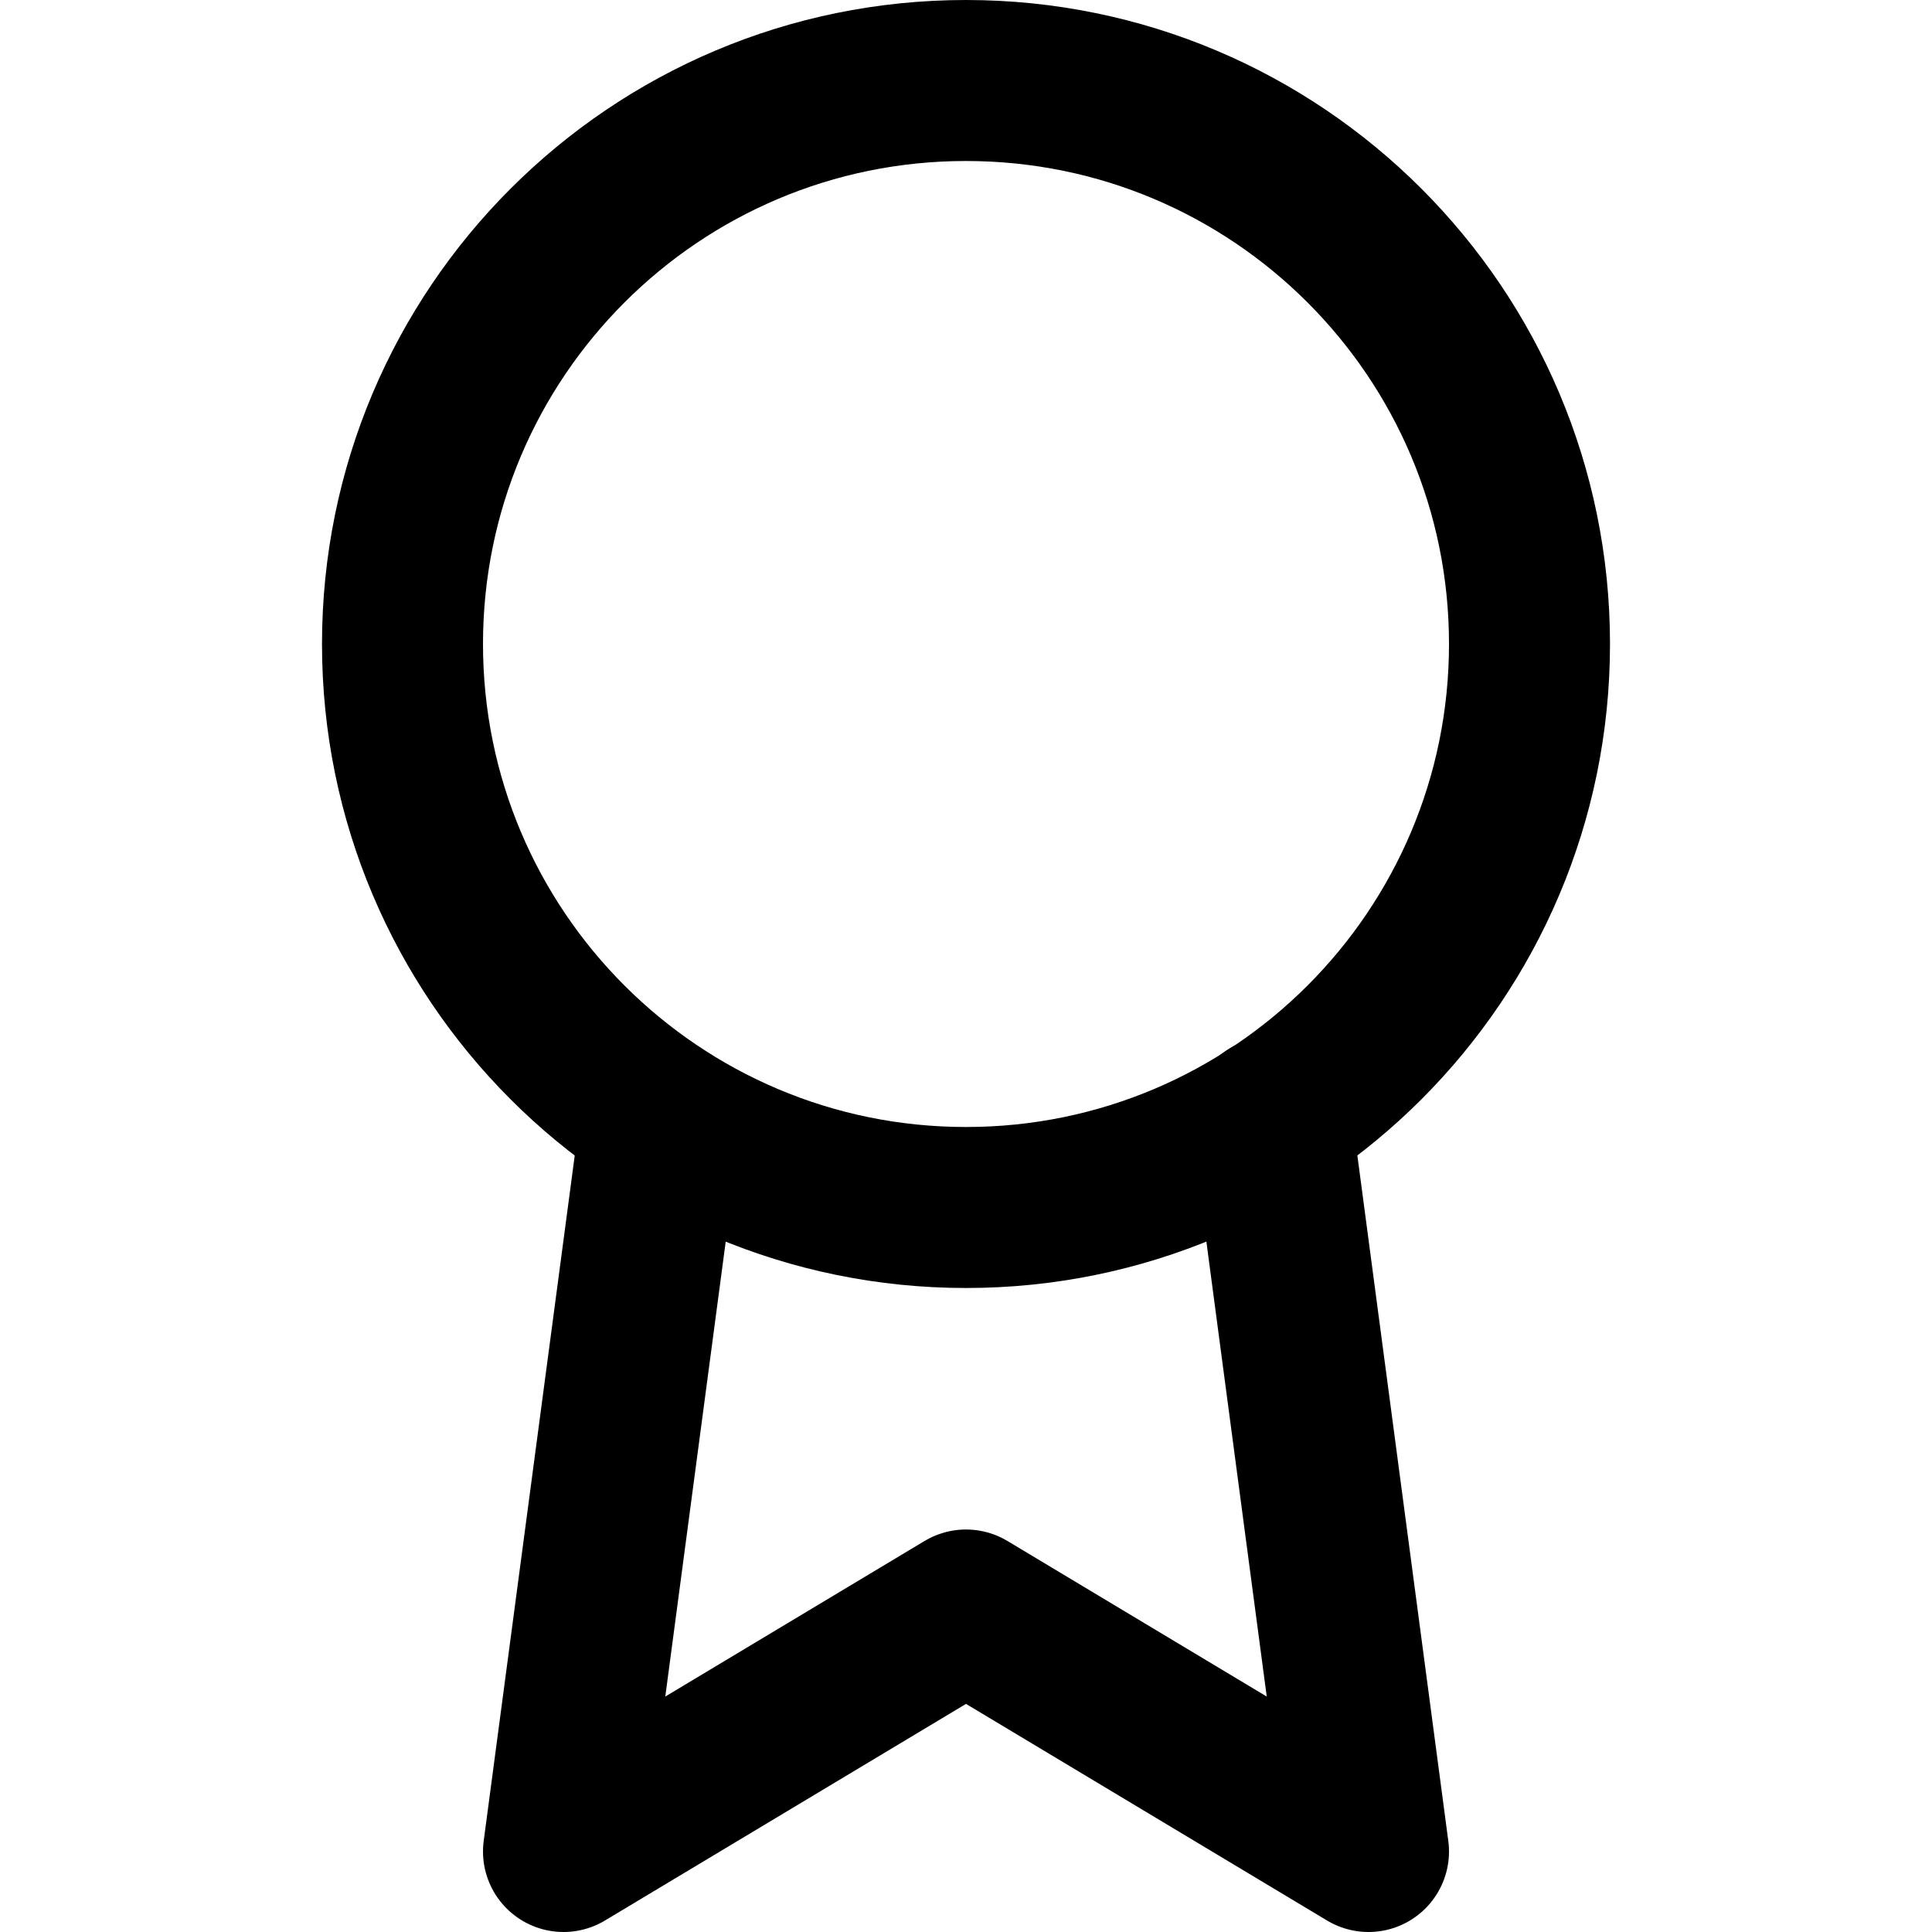
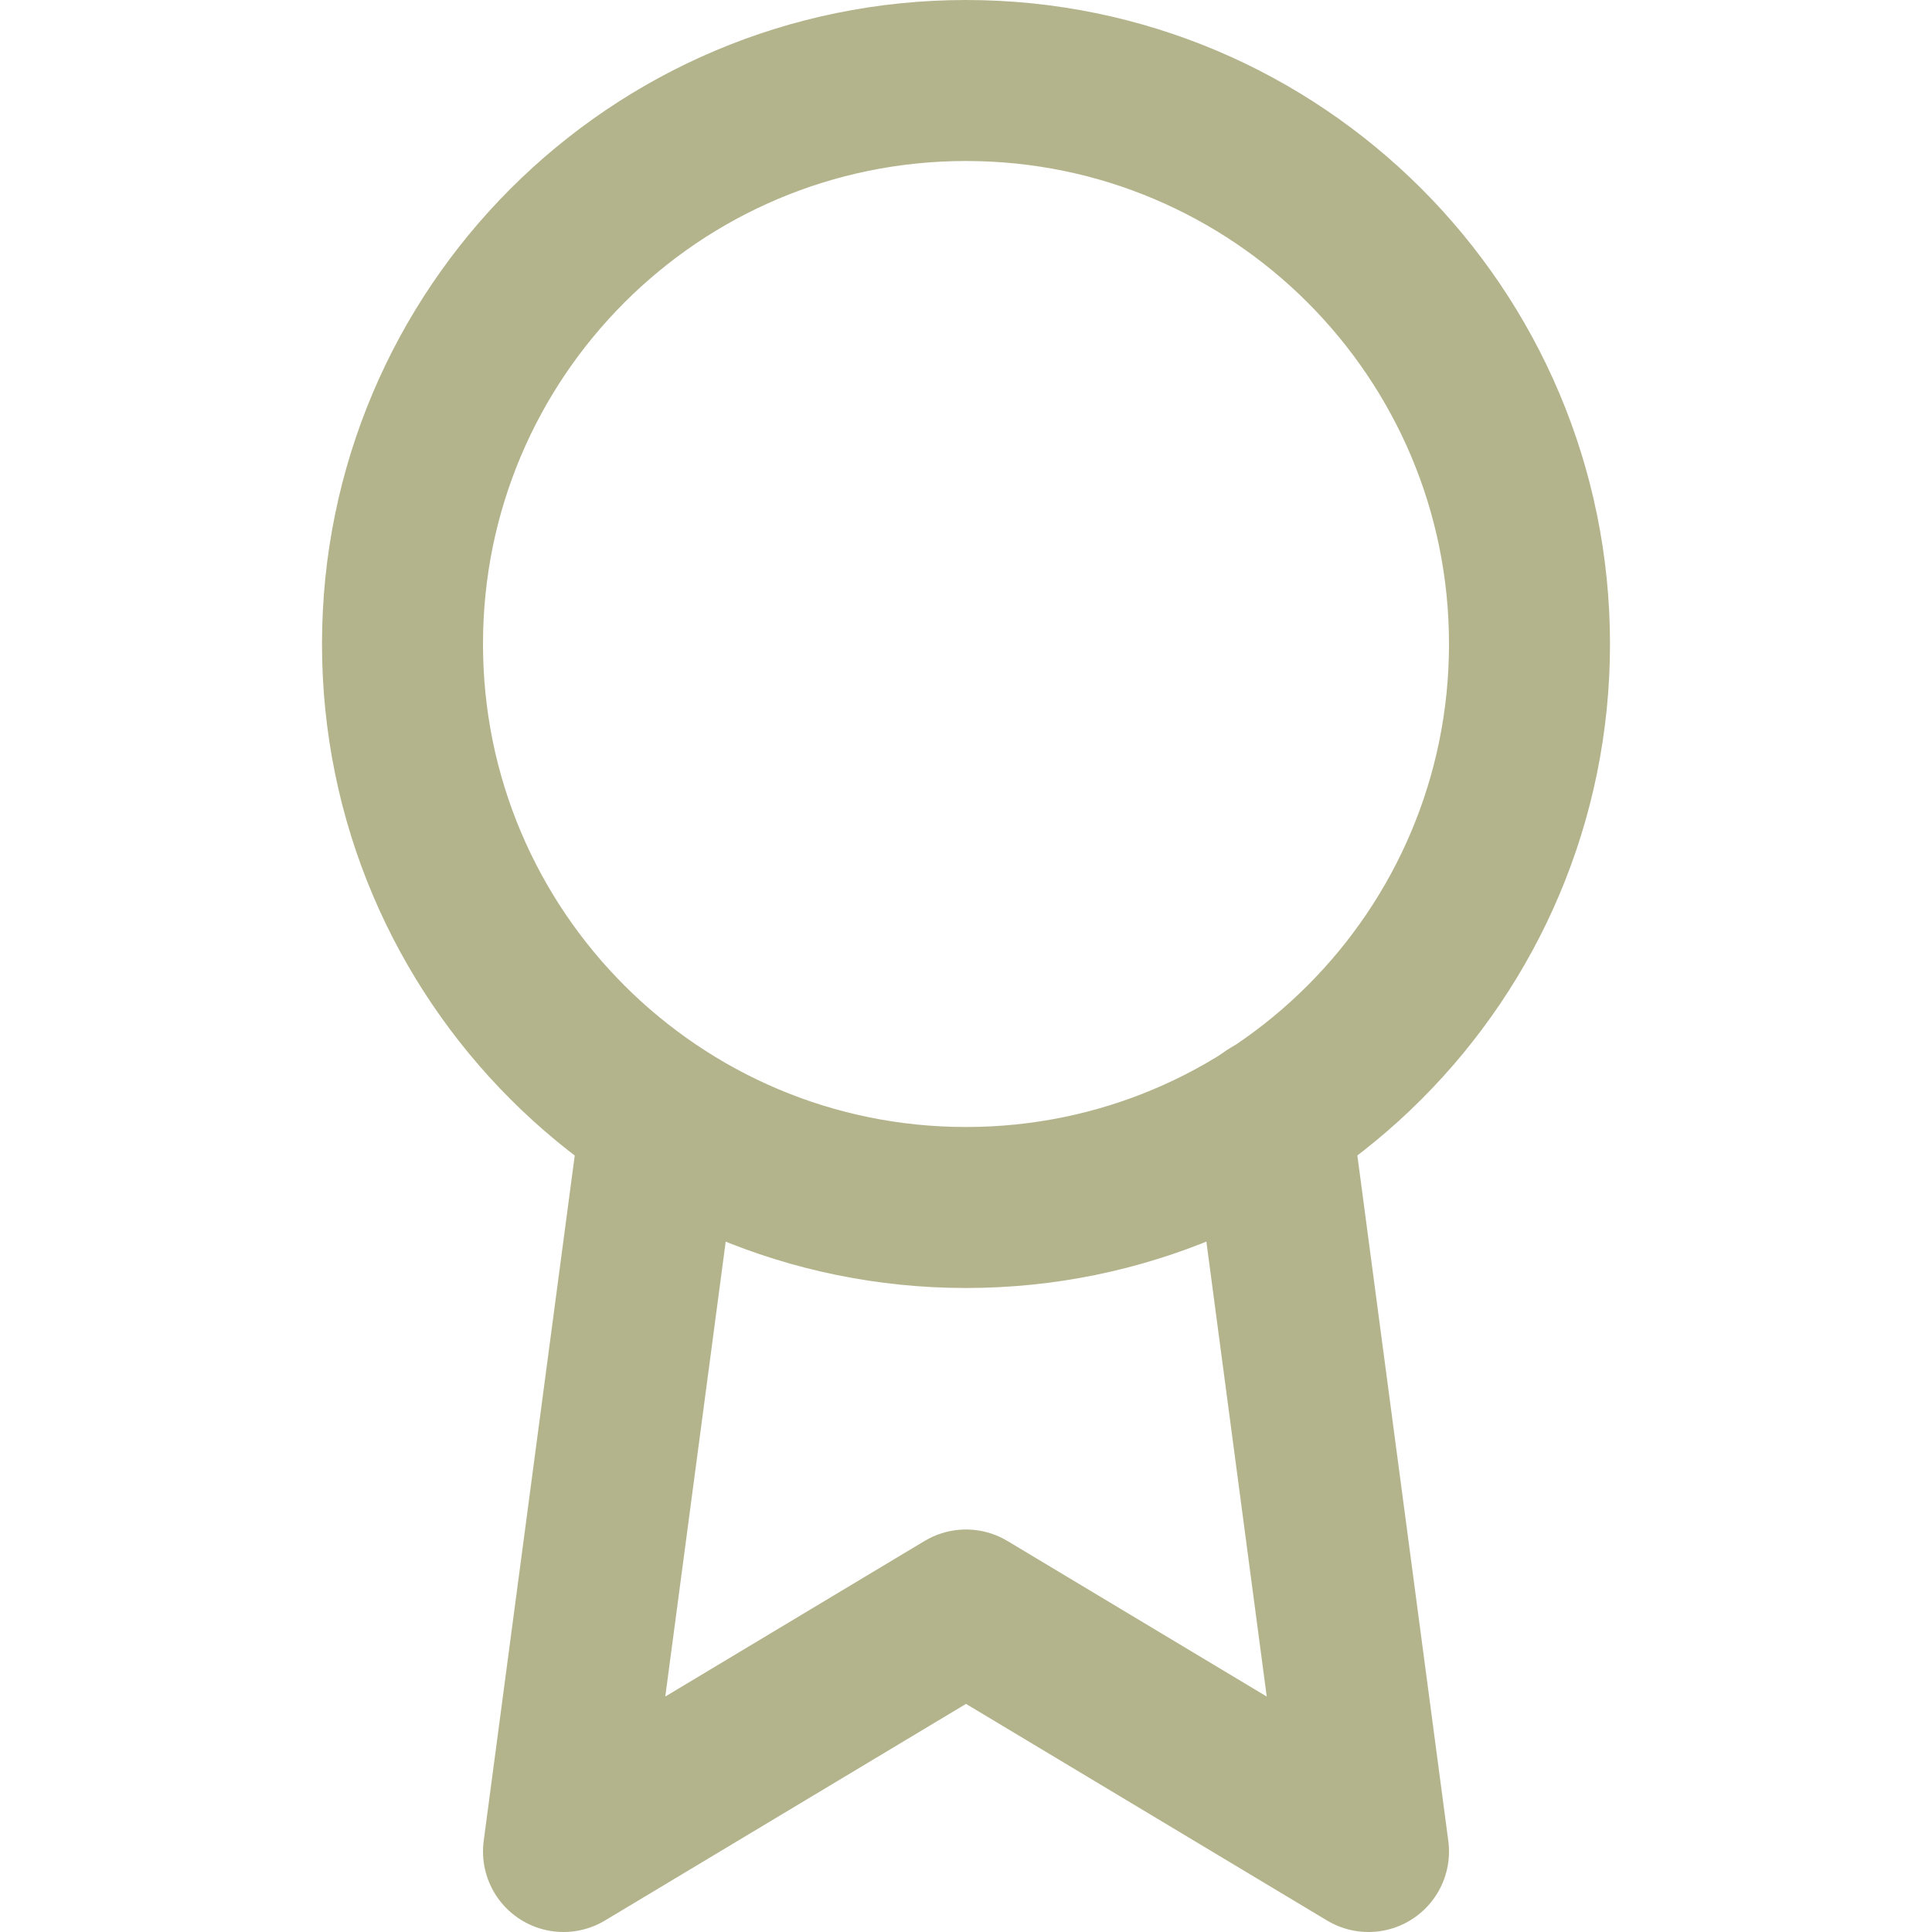
- <svg xmlns="http://www.w3.org/2000/svg" class="ml-2 mt-1 h-5 w-5 text-clay-brown" viewBox="0 0 24 24" fill="none" stroke="currentColor" stroke-width="2" stroke-linecap="round" stroke-linejoin="round">
+ <svg xmlns="http://www.w3.org/2000/svg" viewBox="0 0 24 24" fill="none" stroke="#b4b48c" stroke-width="2" stroke-linecap="round" stroke-linejoin="round">
  <circle cx="12" cy="8" r="7" />
  <polyline points="8.21 13.89 7 23 12 20 17 23 15.79 13.88" />
</svg>
